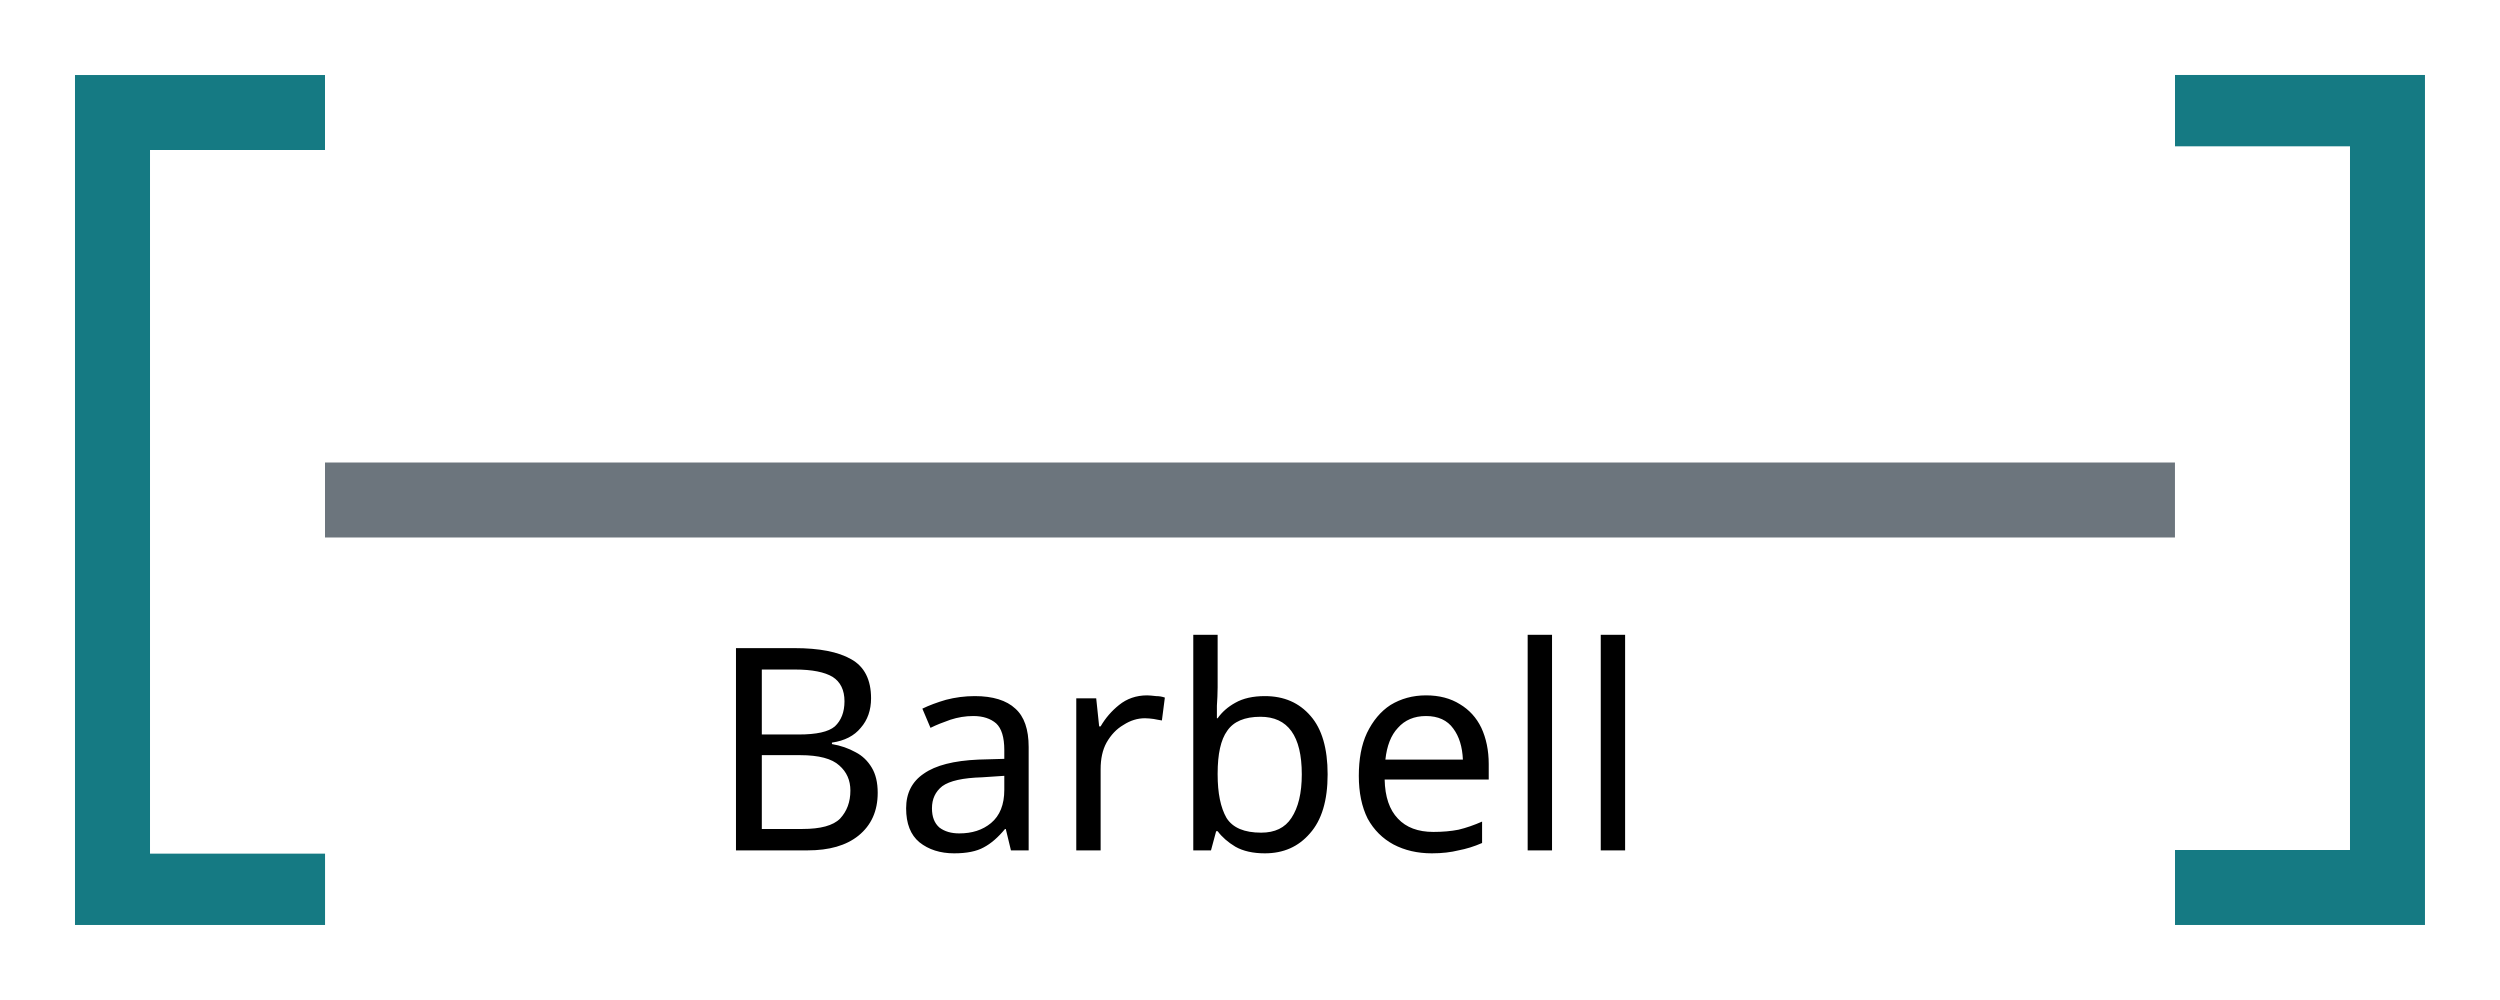
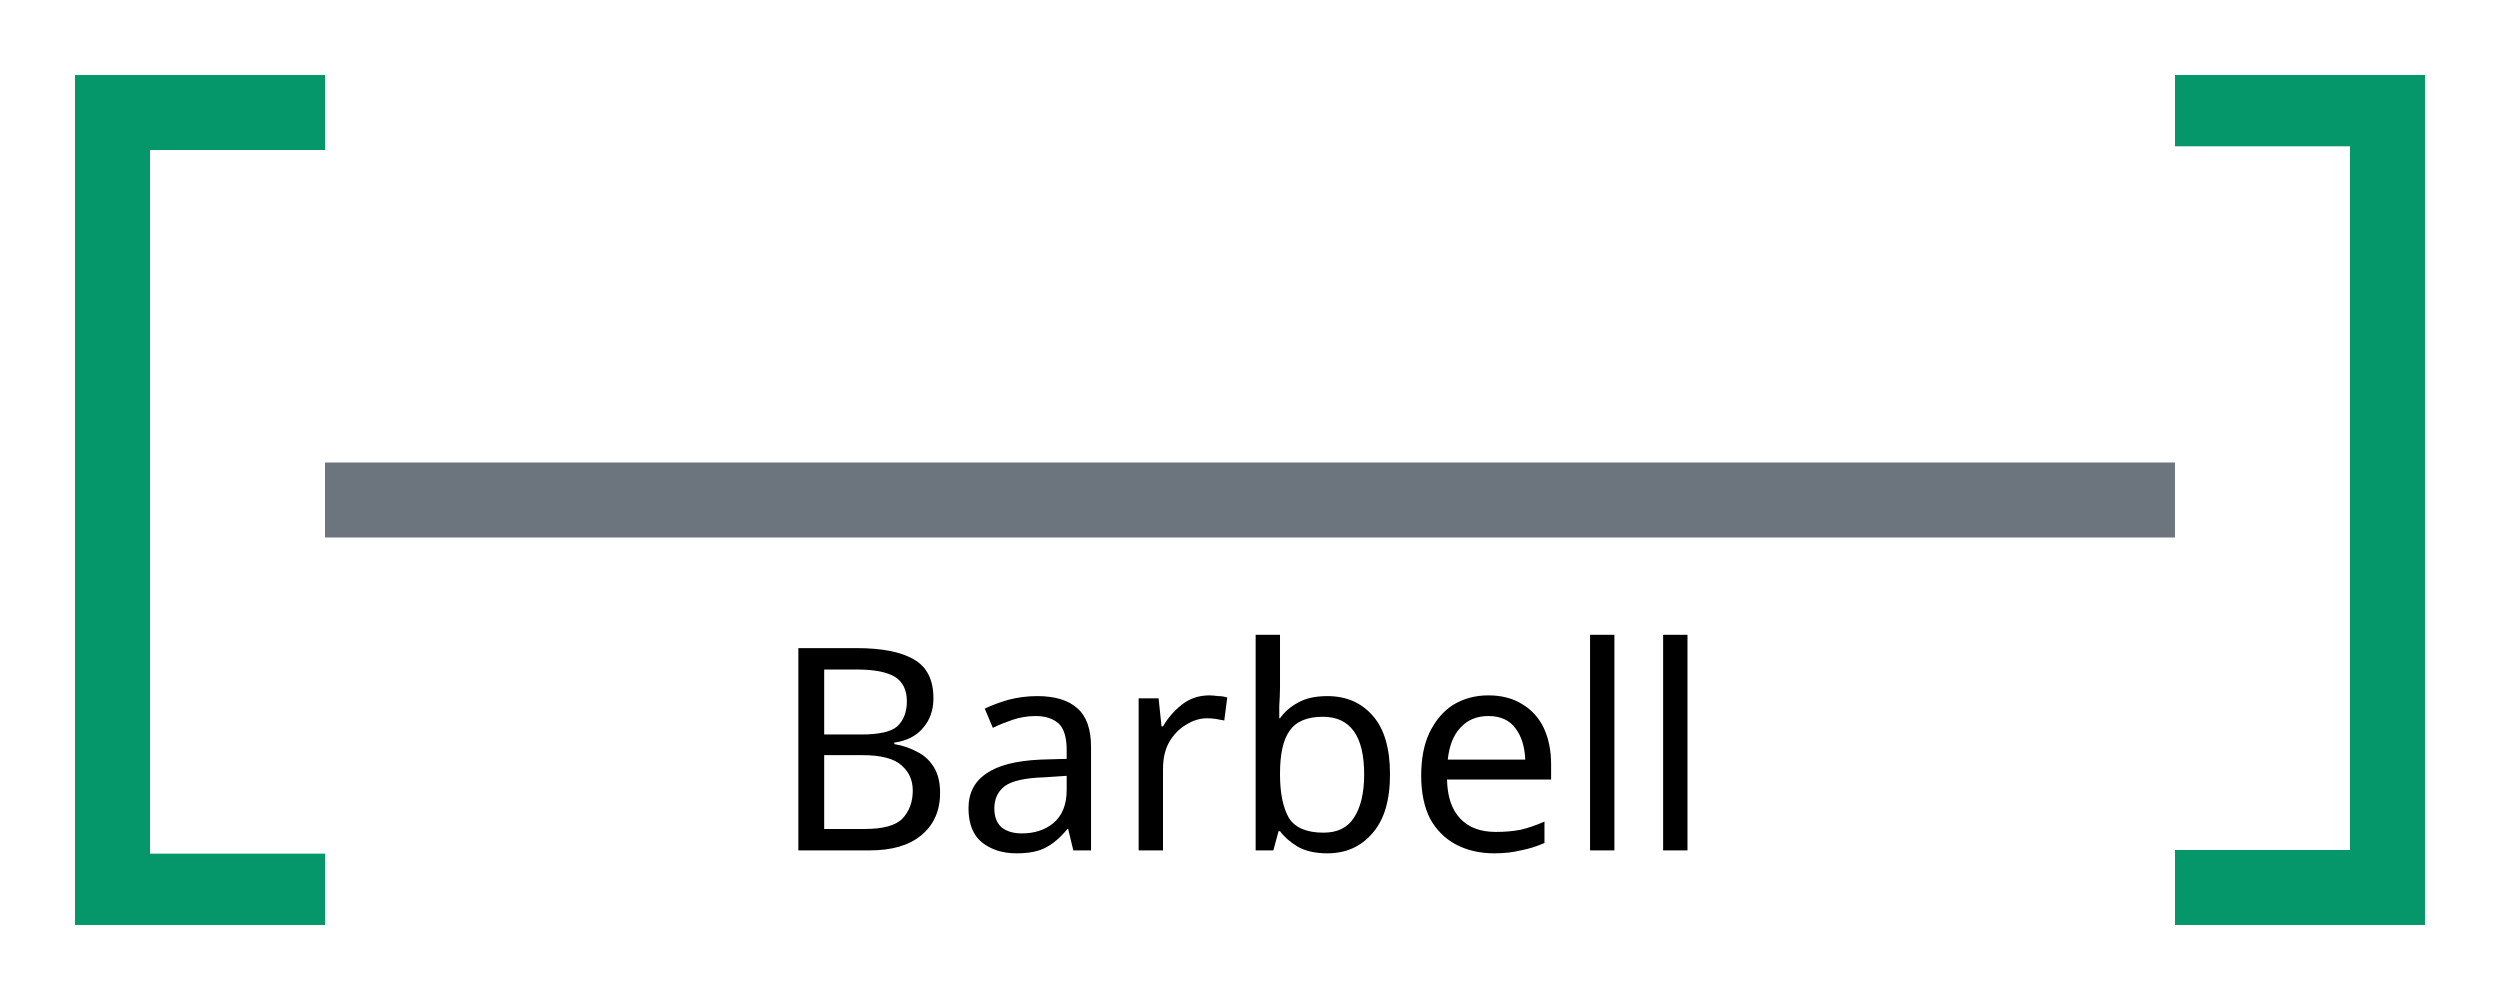
- <svg xmlns="http://www.w3.org/2000/svg" width="200" height="80" viewBox="0 0 52.917 21.167">
-   <path d="M6.879 9.79h39.158v1.587H6.879z" style="fill: #6c757d; stroke: none; stroke-width: 0.566" />
-   <path d="M3.175 3.175h3.704V1.588H1.587v17.991H6.88v-1.51H3.175ZM49.742 17.992h-3.704v1.587h5.291V1.587h-5.291v1.51h3.704z" style="fill: #157a83; stroke: none; stroke-width: 0.287" />
-   <text x="15" y="18" style="             font-family: Armata, sans-serif;             font-size: 6px;             fill: currentColor;         ">
-         Barbell
-     </text>
+ <svg xmlns="http://www.w3.org/2000/svg" width="200" height="80" viewBox="0 0 52.917 21.167" version="1.1" id="svg8">
+   <defs id="defs12" />
+   <path d="M6.879 9.79h39.158v1.587H6.879z" style="fill: #6c757d; stroke: none; stroke-width: 0.566" id="path2" />
+   <path d="M3.175 3.175h3.704V1.588H1.587v17.991H6.88v-1.51H3.175ZM49.742 17.992h-3.704v1.587h5.291V1.587h-5.291v1.51h3.704z" style="fill: #059669; stroke: none; stroke-width: 0.287" id="path4" />
+   <text x="16.322" y="18" style="font-style:normal;font-variant:normal;font-weight:normal;font-stretch:normal;font-size:6px;font-family:'IBM Plex Sans';-inkscape-font-specification:'IBM Plex Sans, @wght=600';font-variant-ligatures:normal;font-variant-caps:normal;font-variant-numeric:normal;font-variant-east-asian:normal;font-variation-settings:'wght' 600;fill:currentColor" id="text6">Barbell</text>
</svg>
